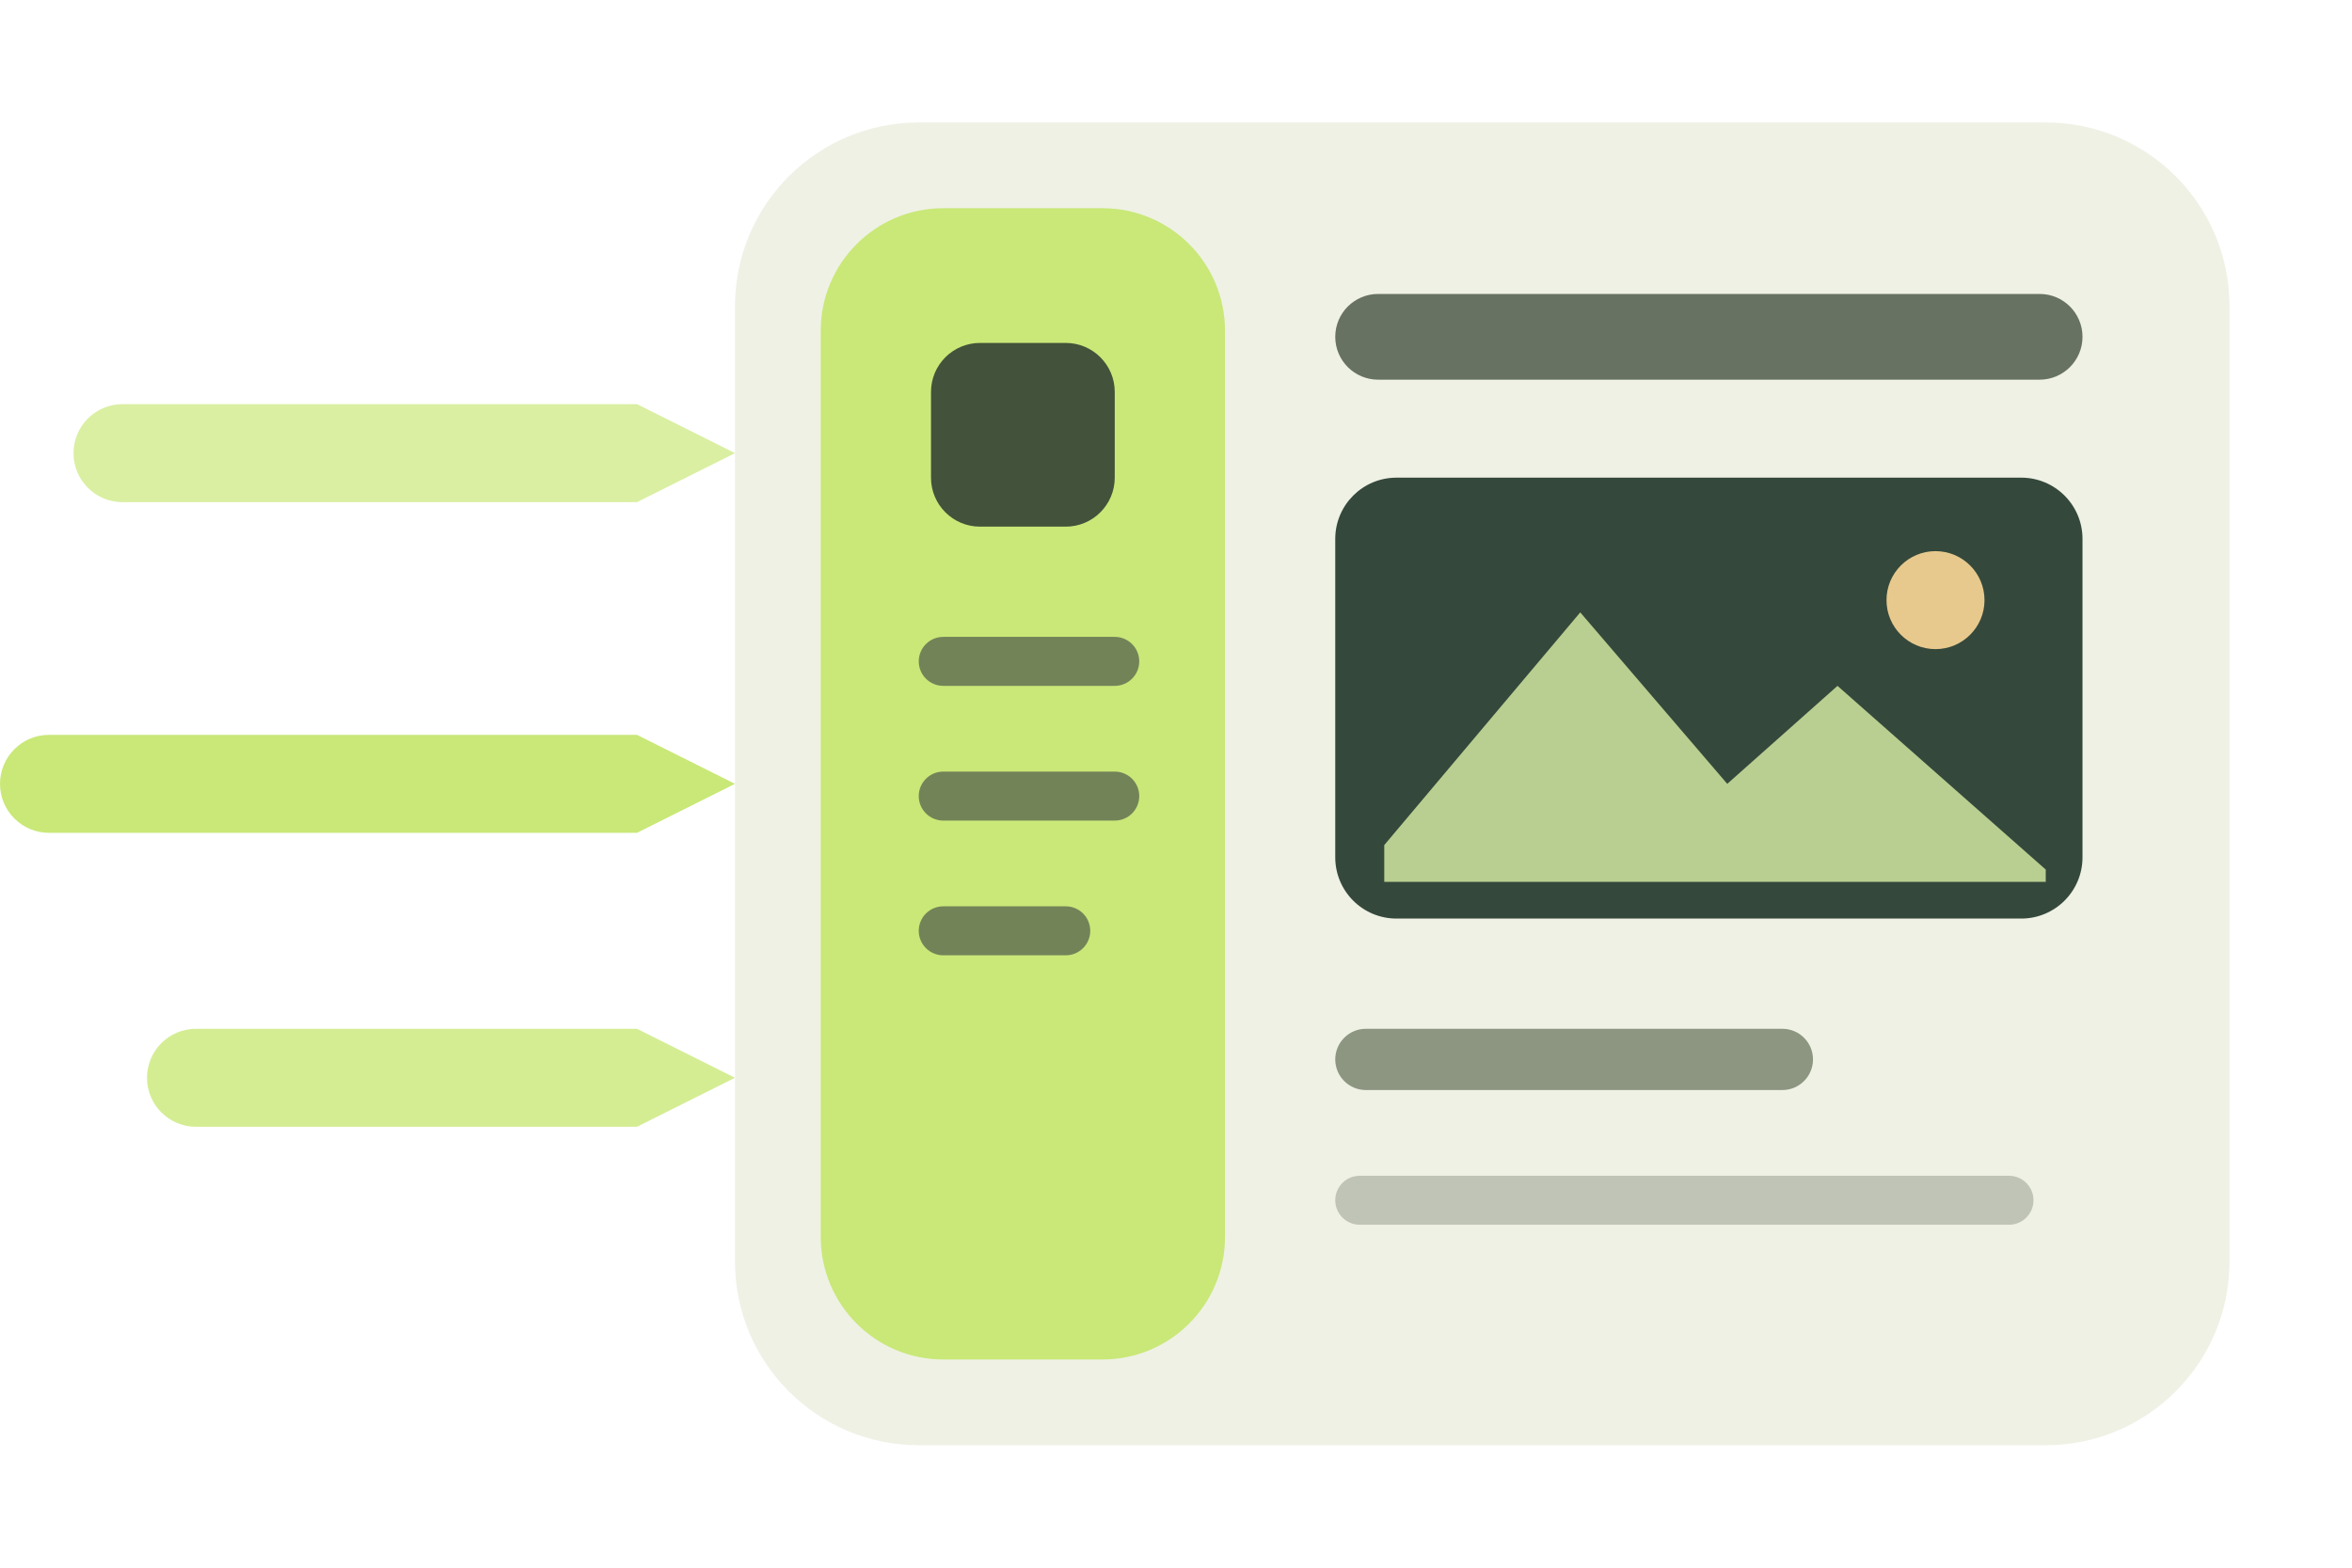
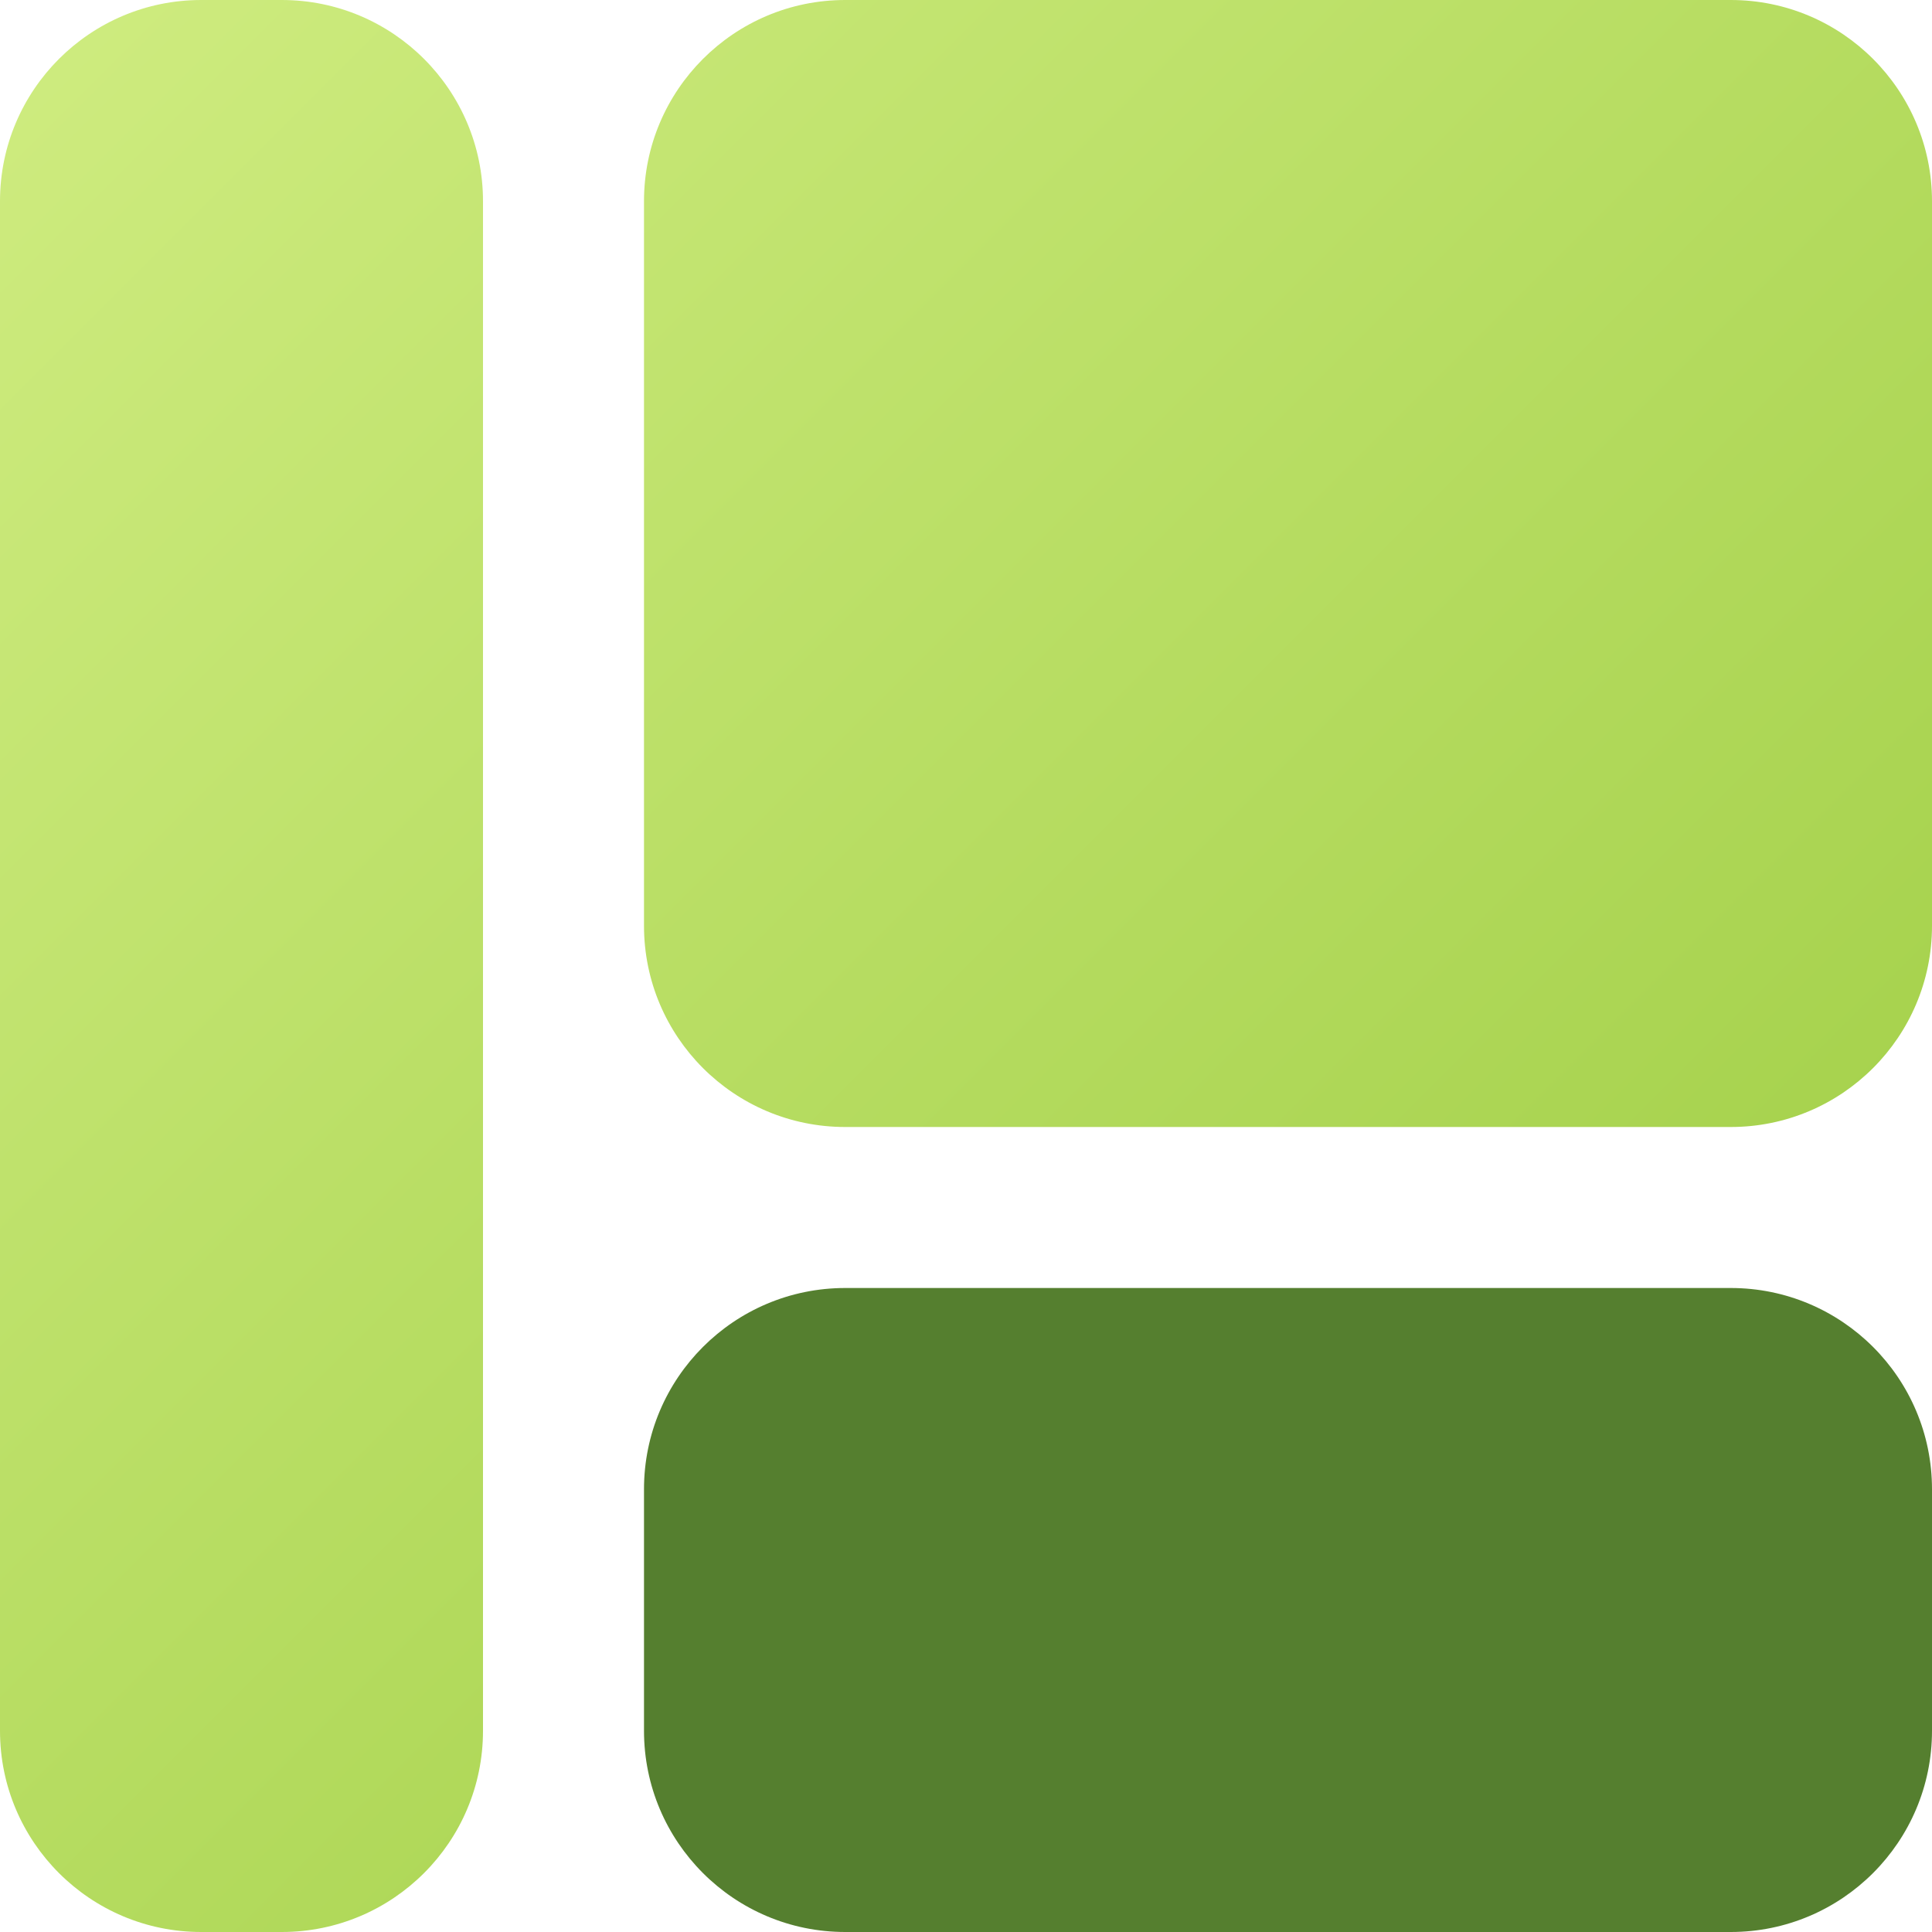
- <svg xmlns="http://www.w3.org/2000/svg" width="192" height="128" viewBox="0 0 192 128">
-   <path d="M10 33h42l8 4-8 4H10a4 4 0 0 1 0-8Z" fill="#c9e878" fill-opacity=".68" />
-   <path d="M4 60h48l8 4-8 4H4a4 4 0 0 1 0-8Z" fill="#c9e878" />
-   <path d="M16 84h36l8 4-8 4H16a4 4 0 0 1 0-8Z" fill="#c9e878" fill-opacity=".8" />
-   <rect x="60" y="10" width="122" height="108" rx="15" fill="#eff1e5" />
-   <rect x="67" y="17" width="33" height="94" rx="10" fill="#c9e878" />
-   <rect x="76" y="28" width="15" height="15" rx="4" fill="#43523b" />
-   <rect x="75" y="52" width="18" height="4" rx="2" fill="#738358" />
-   <rect x="75" y="63" width="18" height="4" rx="2" fill="#738358" />
-   <rect x="75" y="74" width="14" height="4" rx="2" fill="#738358" />
-   <rect x="109" y="24" width="61" height="7" rx="3.5" fill="#687263" />
-   <rect x="109" y="39" width="61" height="36" rx="5" fill="#35483c" />
-   <circle cx="158" cy="49" r="4" fill="#e8c98d" />
-   <path d="m113 69 16-19 12 14 9-8 17 15v1h-54Z" fill="#b9cf91" />
-   <rect x="109" y="84" width="39" height="5" rx="2.5" fill="#8c9680" />
-   <rect x="109" y="96" width="57" height="4" rx="2" fill="#c0c4b7" />
+ <svg xmlns="http://www.w3.org/2000/svg" width="96" height="96" viewBox="0 0 96 96">
+   <defs>
+     <linearGradient id="lime" x1="0" y1="0" x2="96" y2="96" gradientUnits="userSpaceOnUse">
+       <stop stop-color="#cfec80" />
+       <stop offset="1" stop-color="#9bcb3f" />
+     </linearGradient>
+   </defs>
+   <rect width="24" height="96" rx="10" fill="url(#lime)" />
+   <rect x="32" width="64" height="56" rx="10" fill="url(#lime)" />
+   <rect x="32" y="64" width="64" height="32" rx="10" fill="#557f2f" />
</svg>
